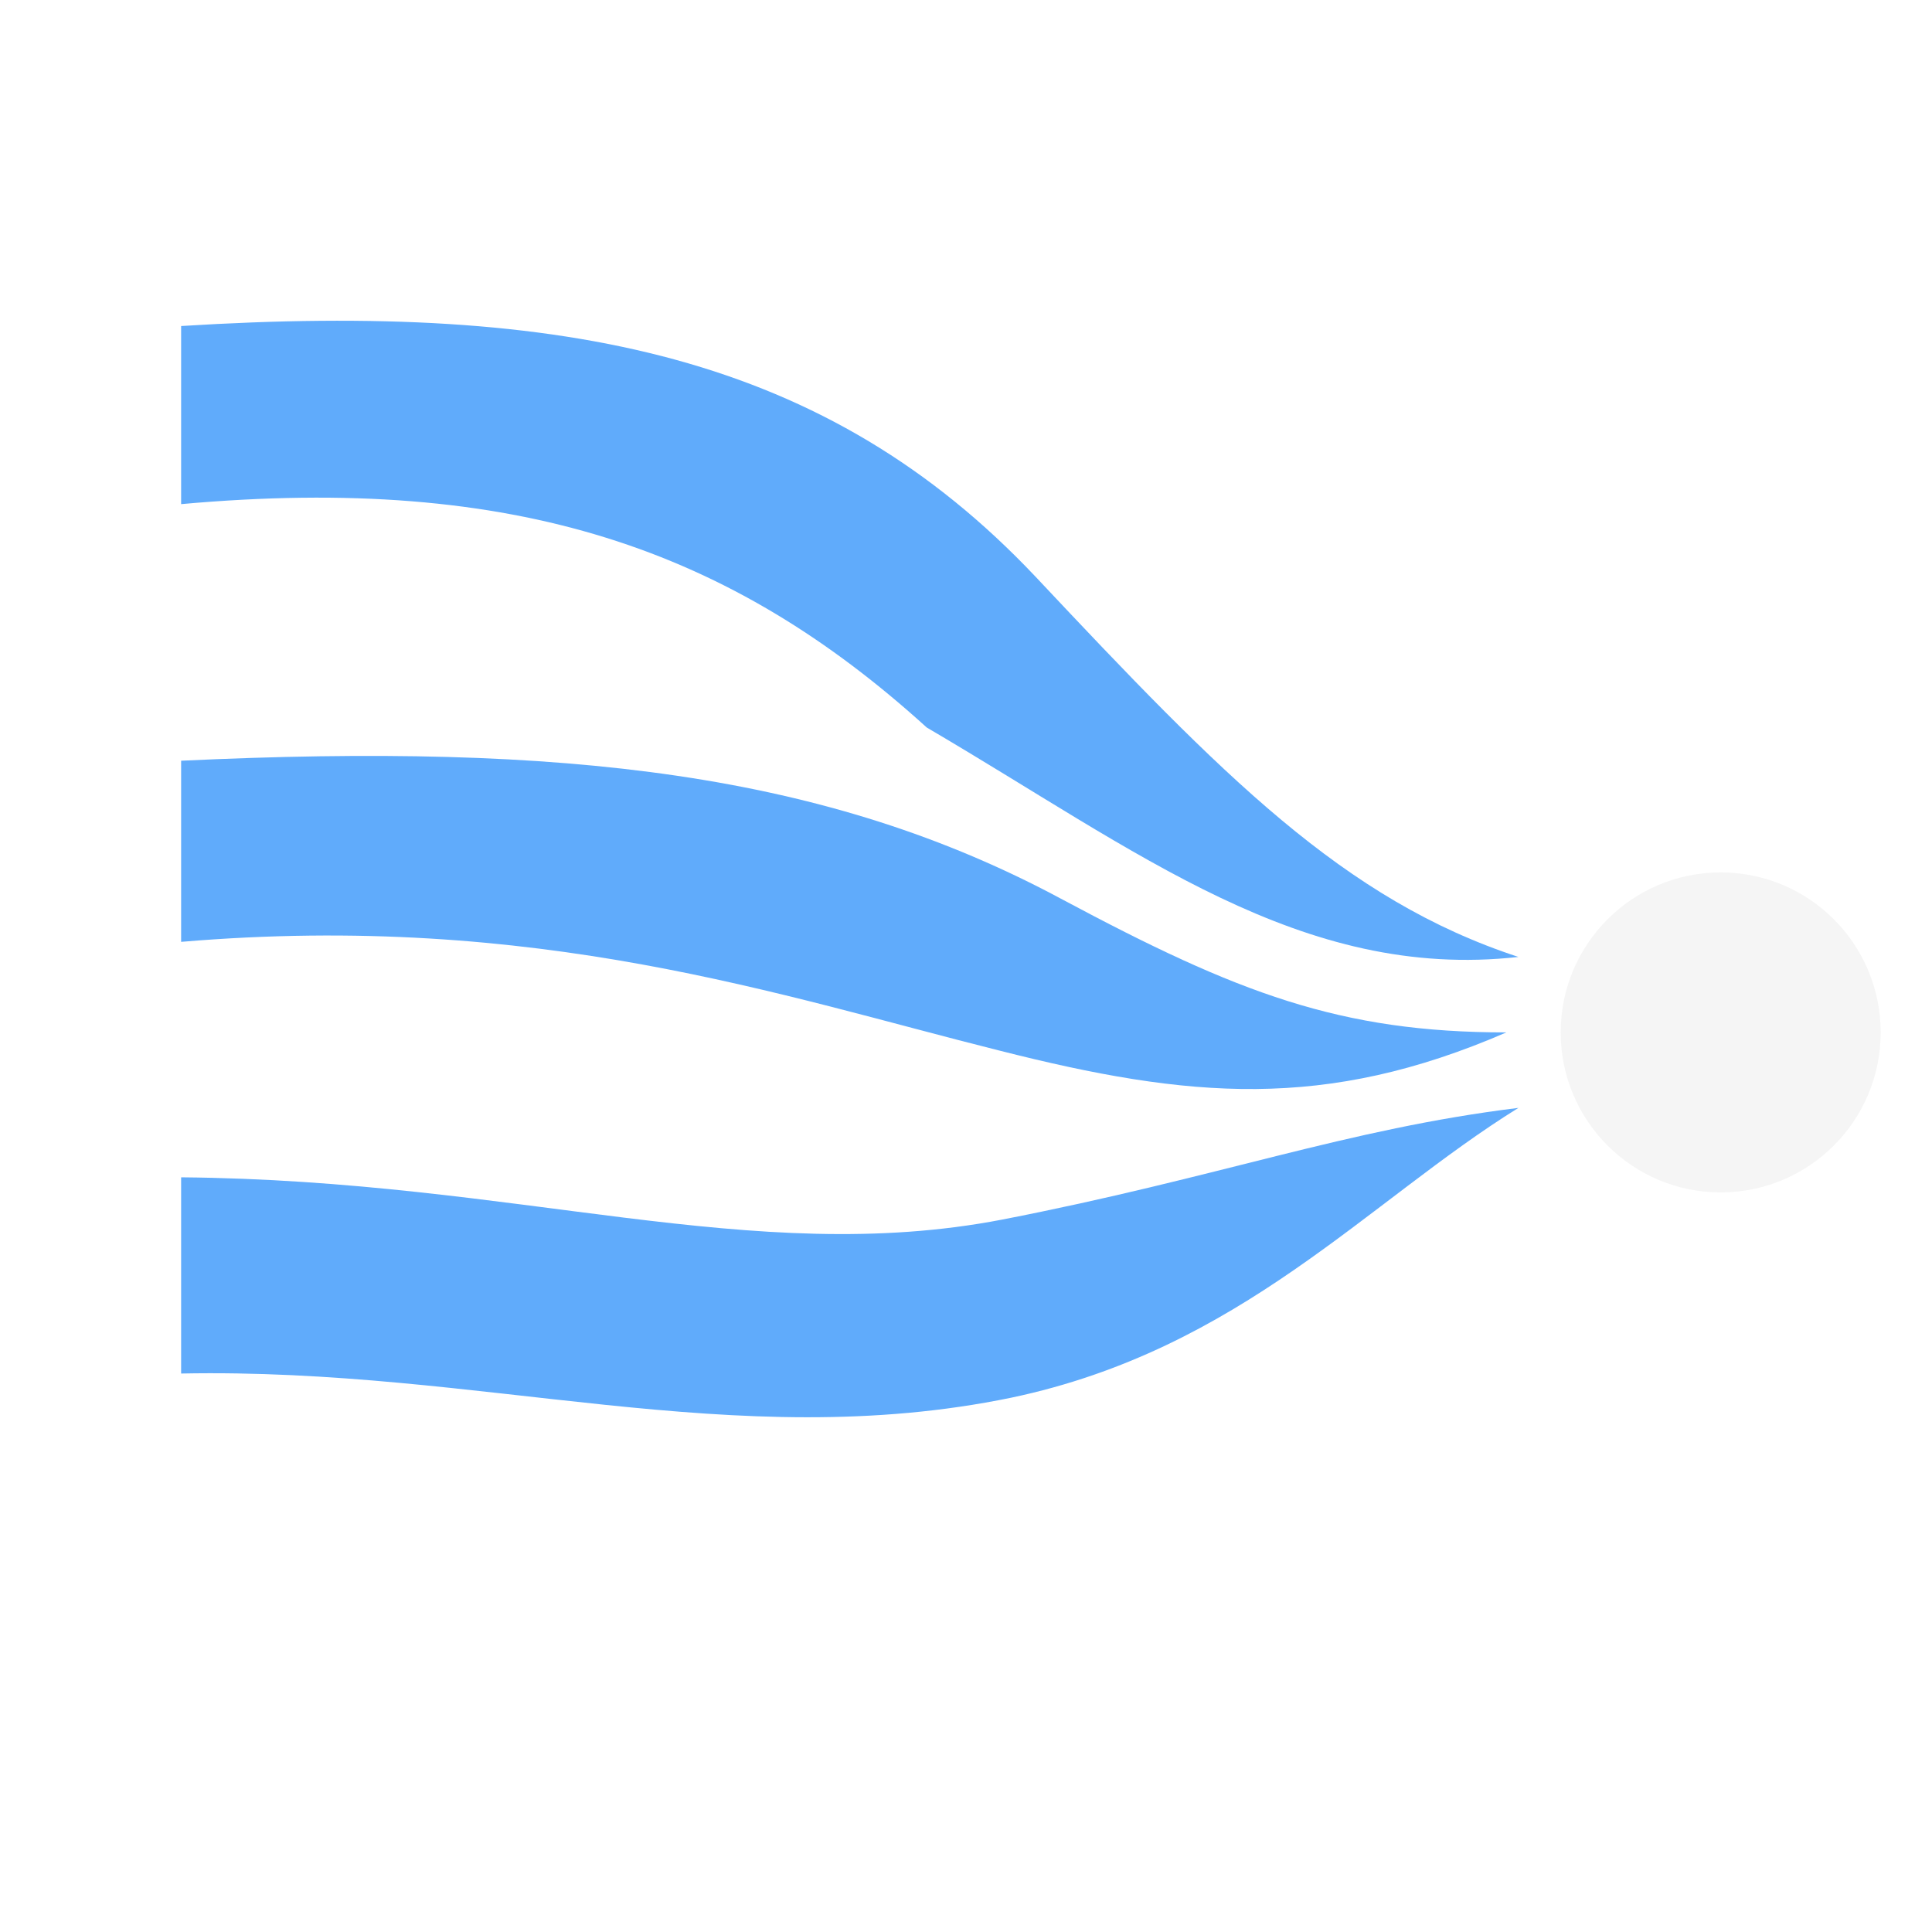
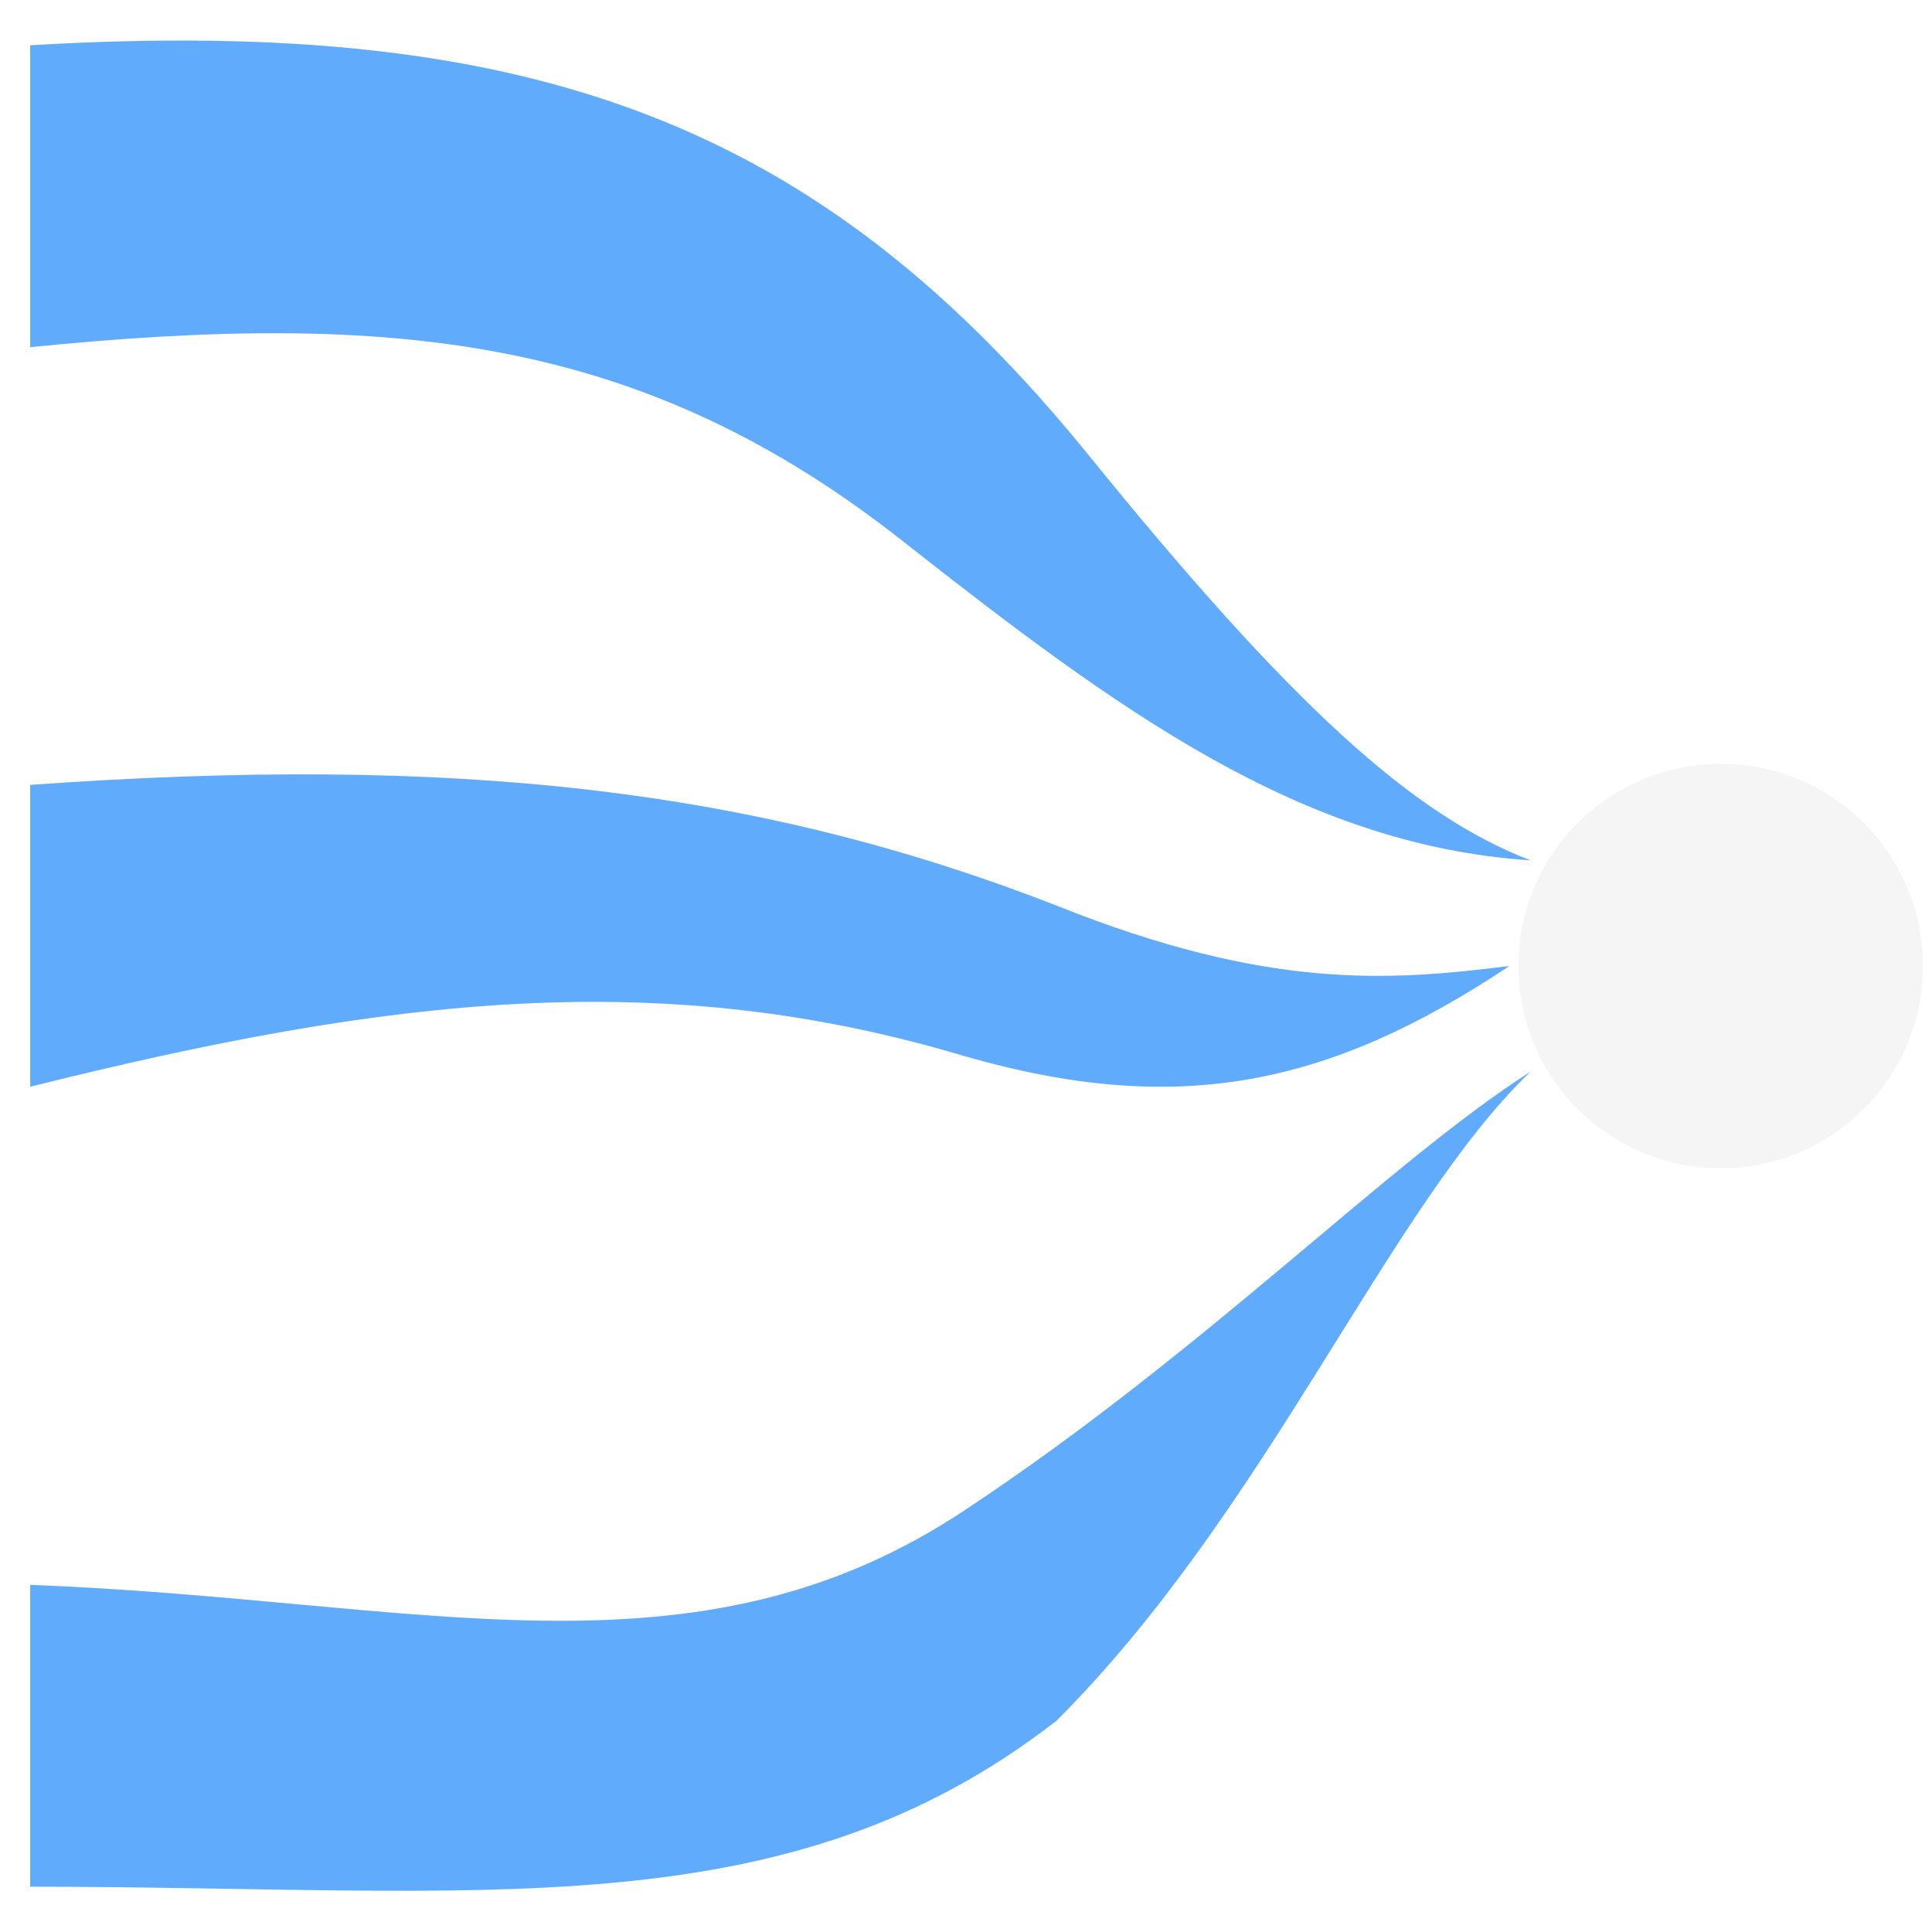
<svg xmlns="http://www.w3.org/2000/svg" viewBox="0 0 64 64">
-   <path d="M6 10.8c12.8-.8 21.4 1 28.3 8.3 6.2 6.6 10.2 10.7 16 12.6-7.2.8-12.6-3.5-19.6-7.6C24.2 18.2 17.1 15.7 6 16.7z" fill="#60abfb" />
-   <path d="M6 25.2c12.7-.6 21.4.4 29.2 4.6 5.8 3.1 9.2 4.4 14.7 4.4-6 2.6-10.5 2.2-16.8.6-7.2-1.8-15.3-4.6-27.1-3.6z" fill="#60abfb" />
-   <path d="M6 39c11.2.1 18.9 3 27.2 1.4 7.2-1.4 11.4-3 17.1-3.7-5 3.1-9.2 8-16.8 9.6-9.2 1.9-17.5-1-27.5-.8z" fill="#60abfb" />
-   <circle cx="57" cy="34.2" r="5.3" fill="#f5f5f5" />
+   <path d="M1 1.5c16.8-1 26.2 2.7 35 13.5 6.8 8.4 10.8 12 14.7 13.5-7.6-.5-13.7-5-20.7-10.5C21.3 11.1 13 10.3 1 11.5z" fill="#60abfb" />
+   <path d="M1 26c14-1 24 .1 34 4 7 2.8 11 2.5 15 2-6 4-11 5-18 3-10-3-19-2-31 1z" fill="#60abfb" />
+   <path d="M1 52.5c13 .5 22 3.5 31-2.5 8-5.3 14-11.5 18.7-14.5-4.7 4.5-8.7 14.5-15.7 21.5-9 7-19 5.5-34 5.5z" fill="#60abfb" />
+   <circle cx="57" cy="32" r="6.7" fill="#f5f5f5" />
</svg>
